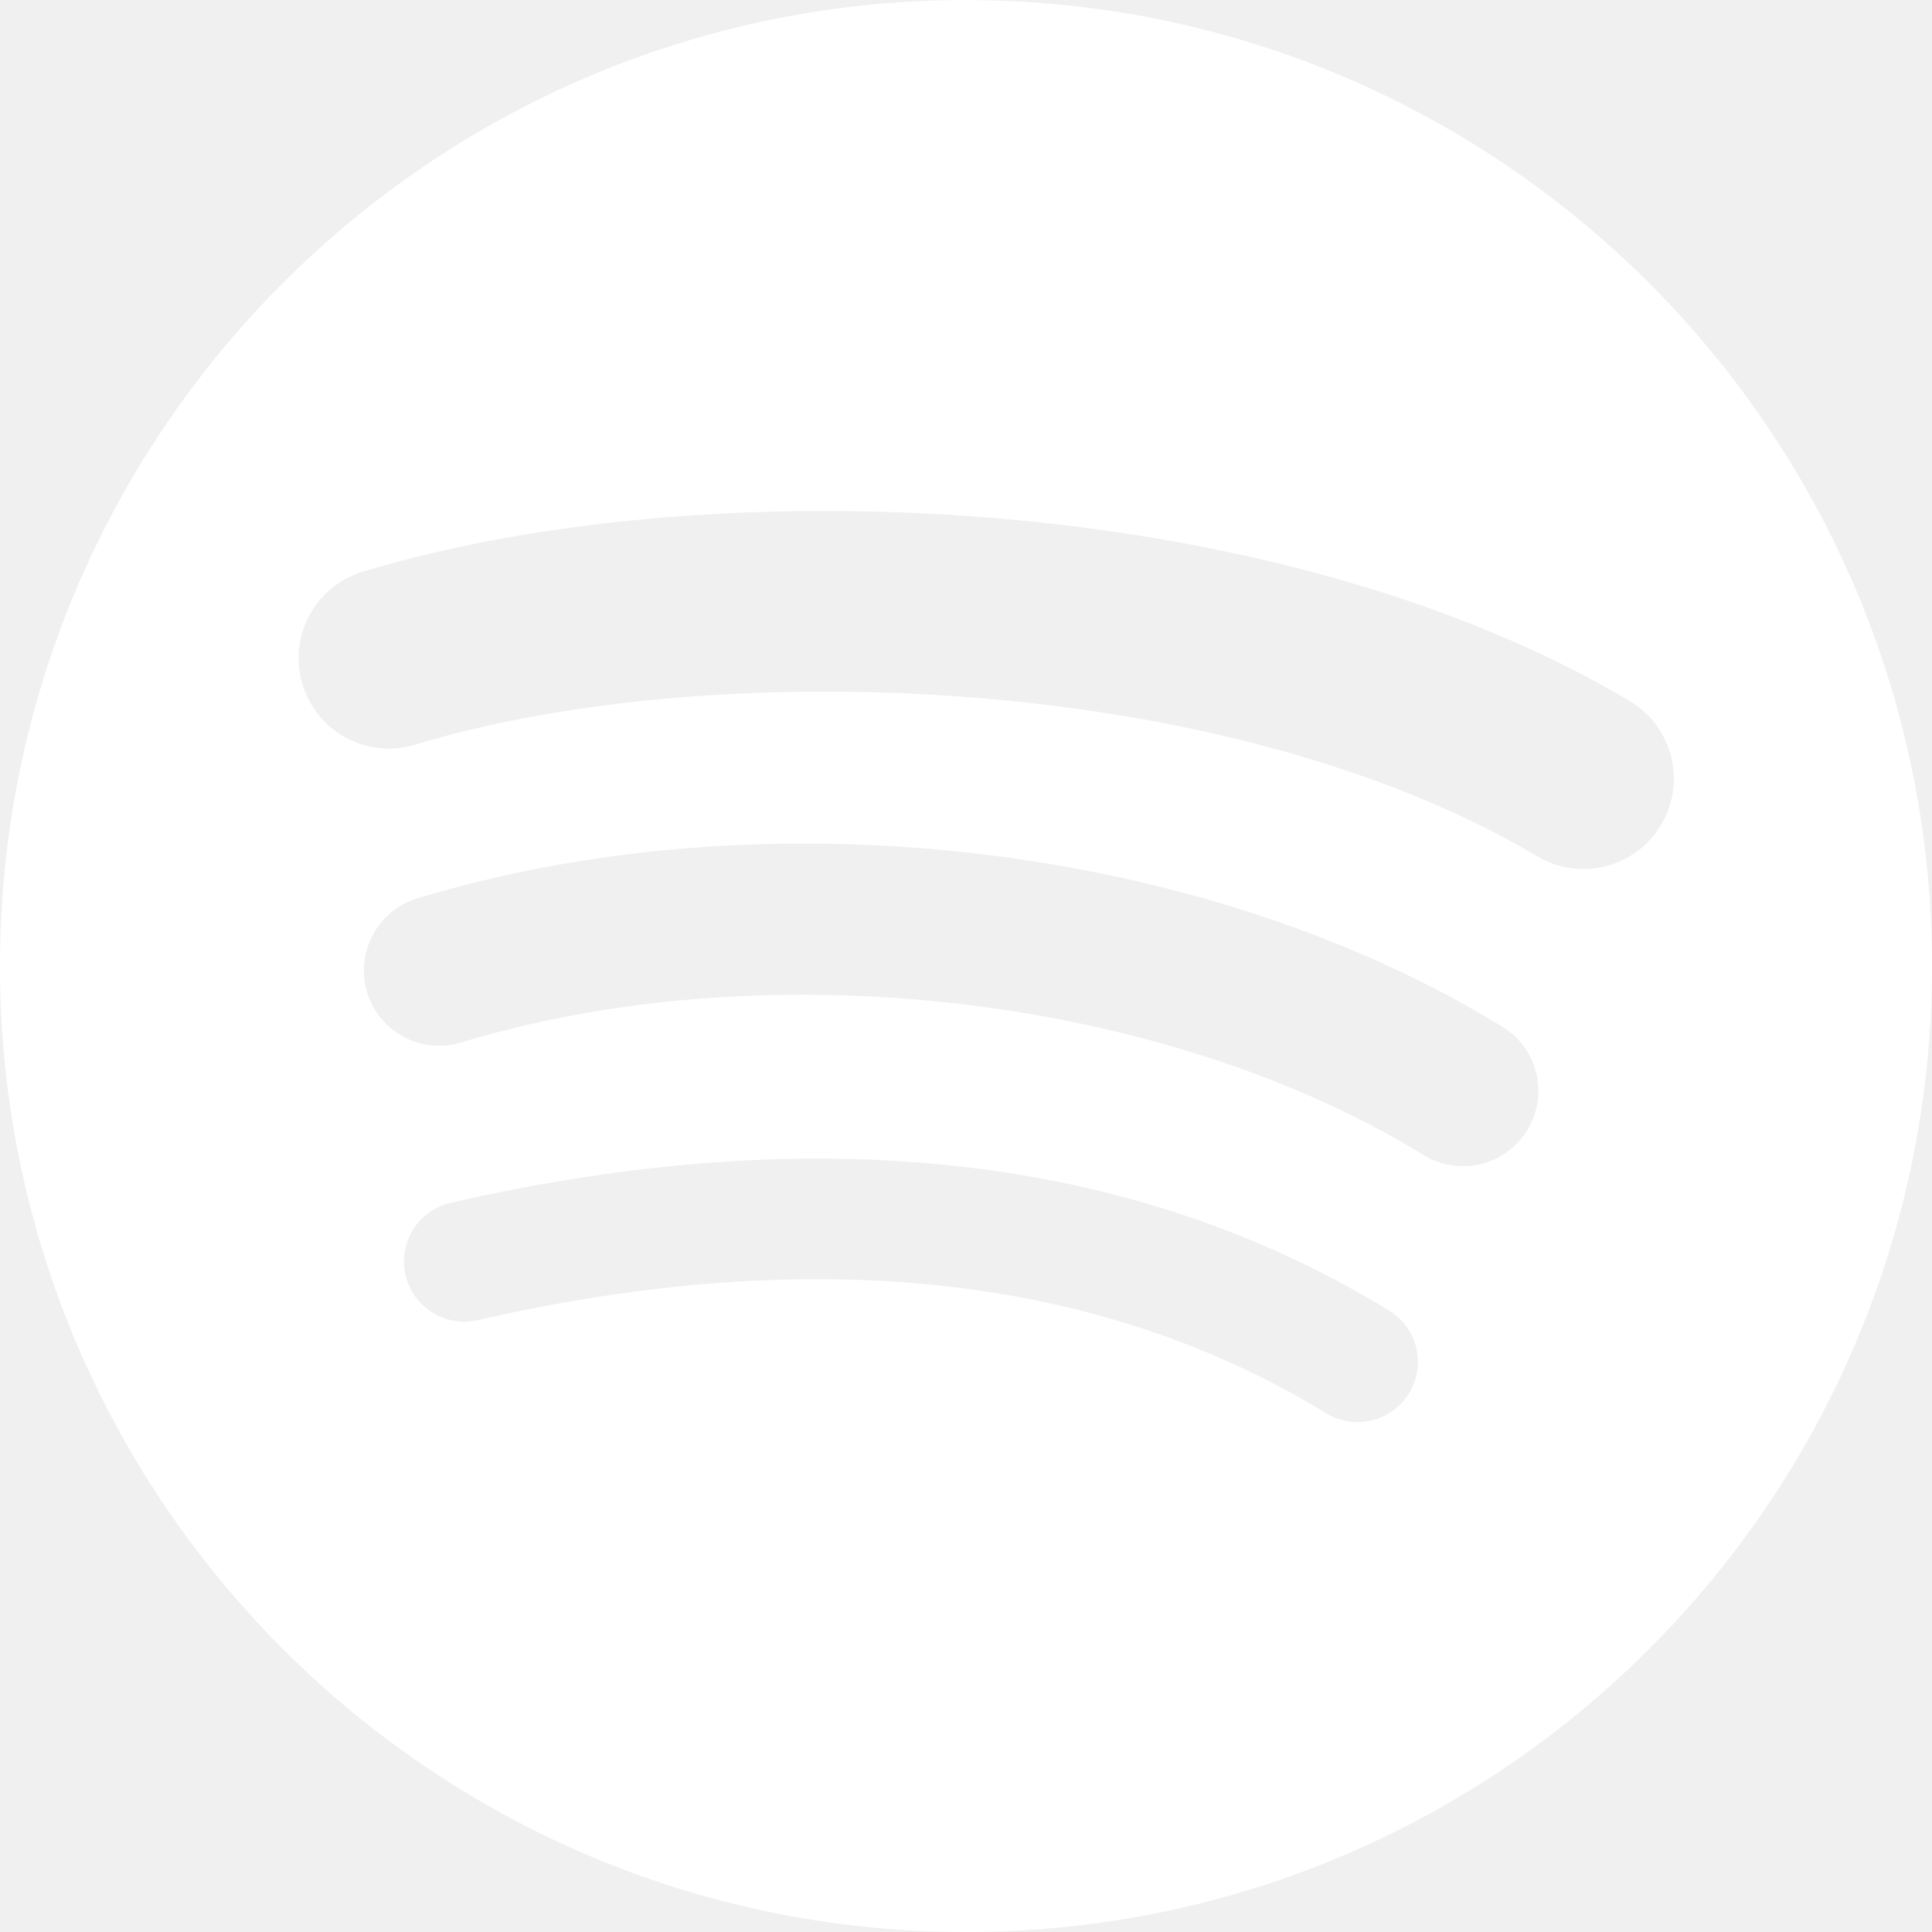
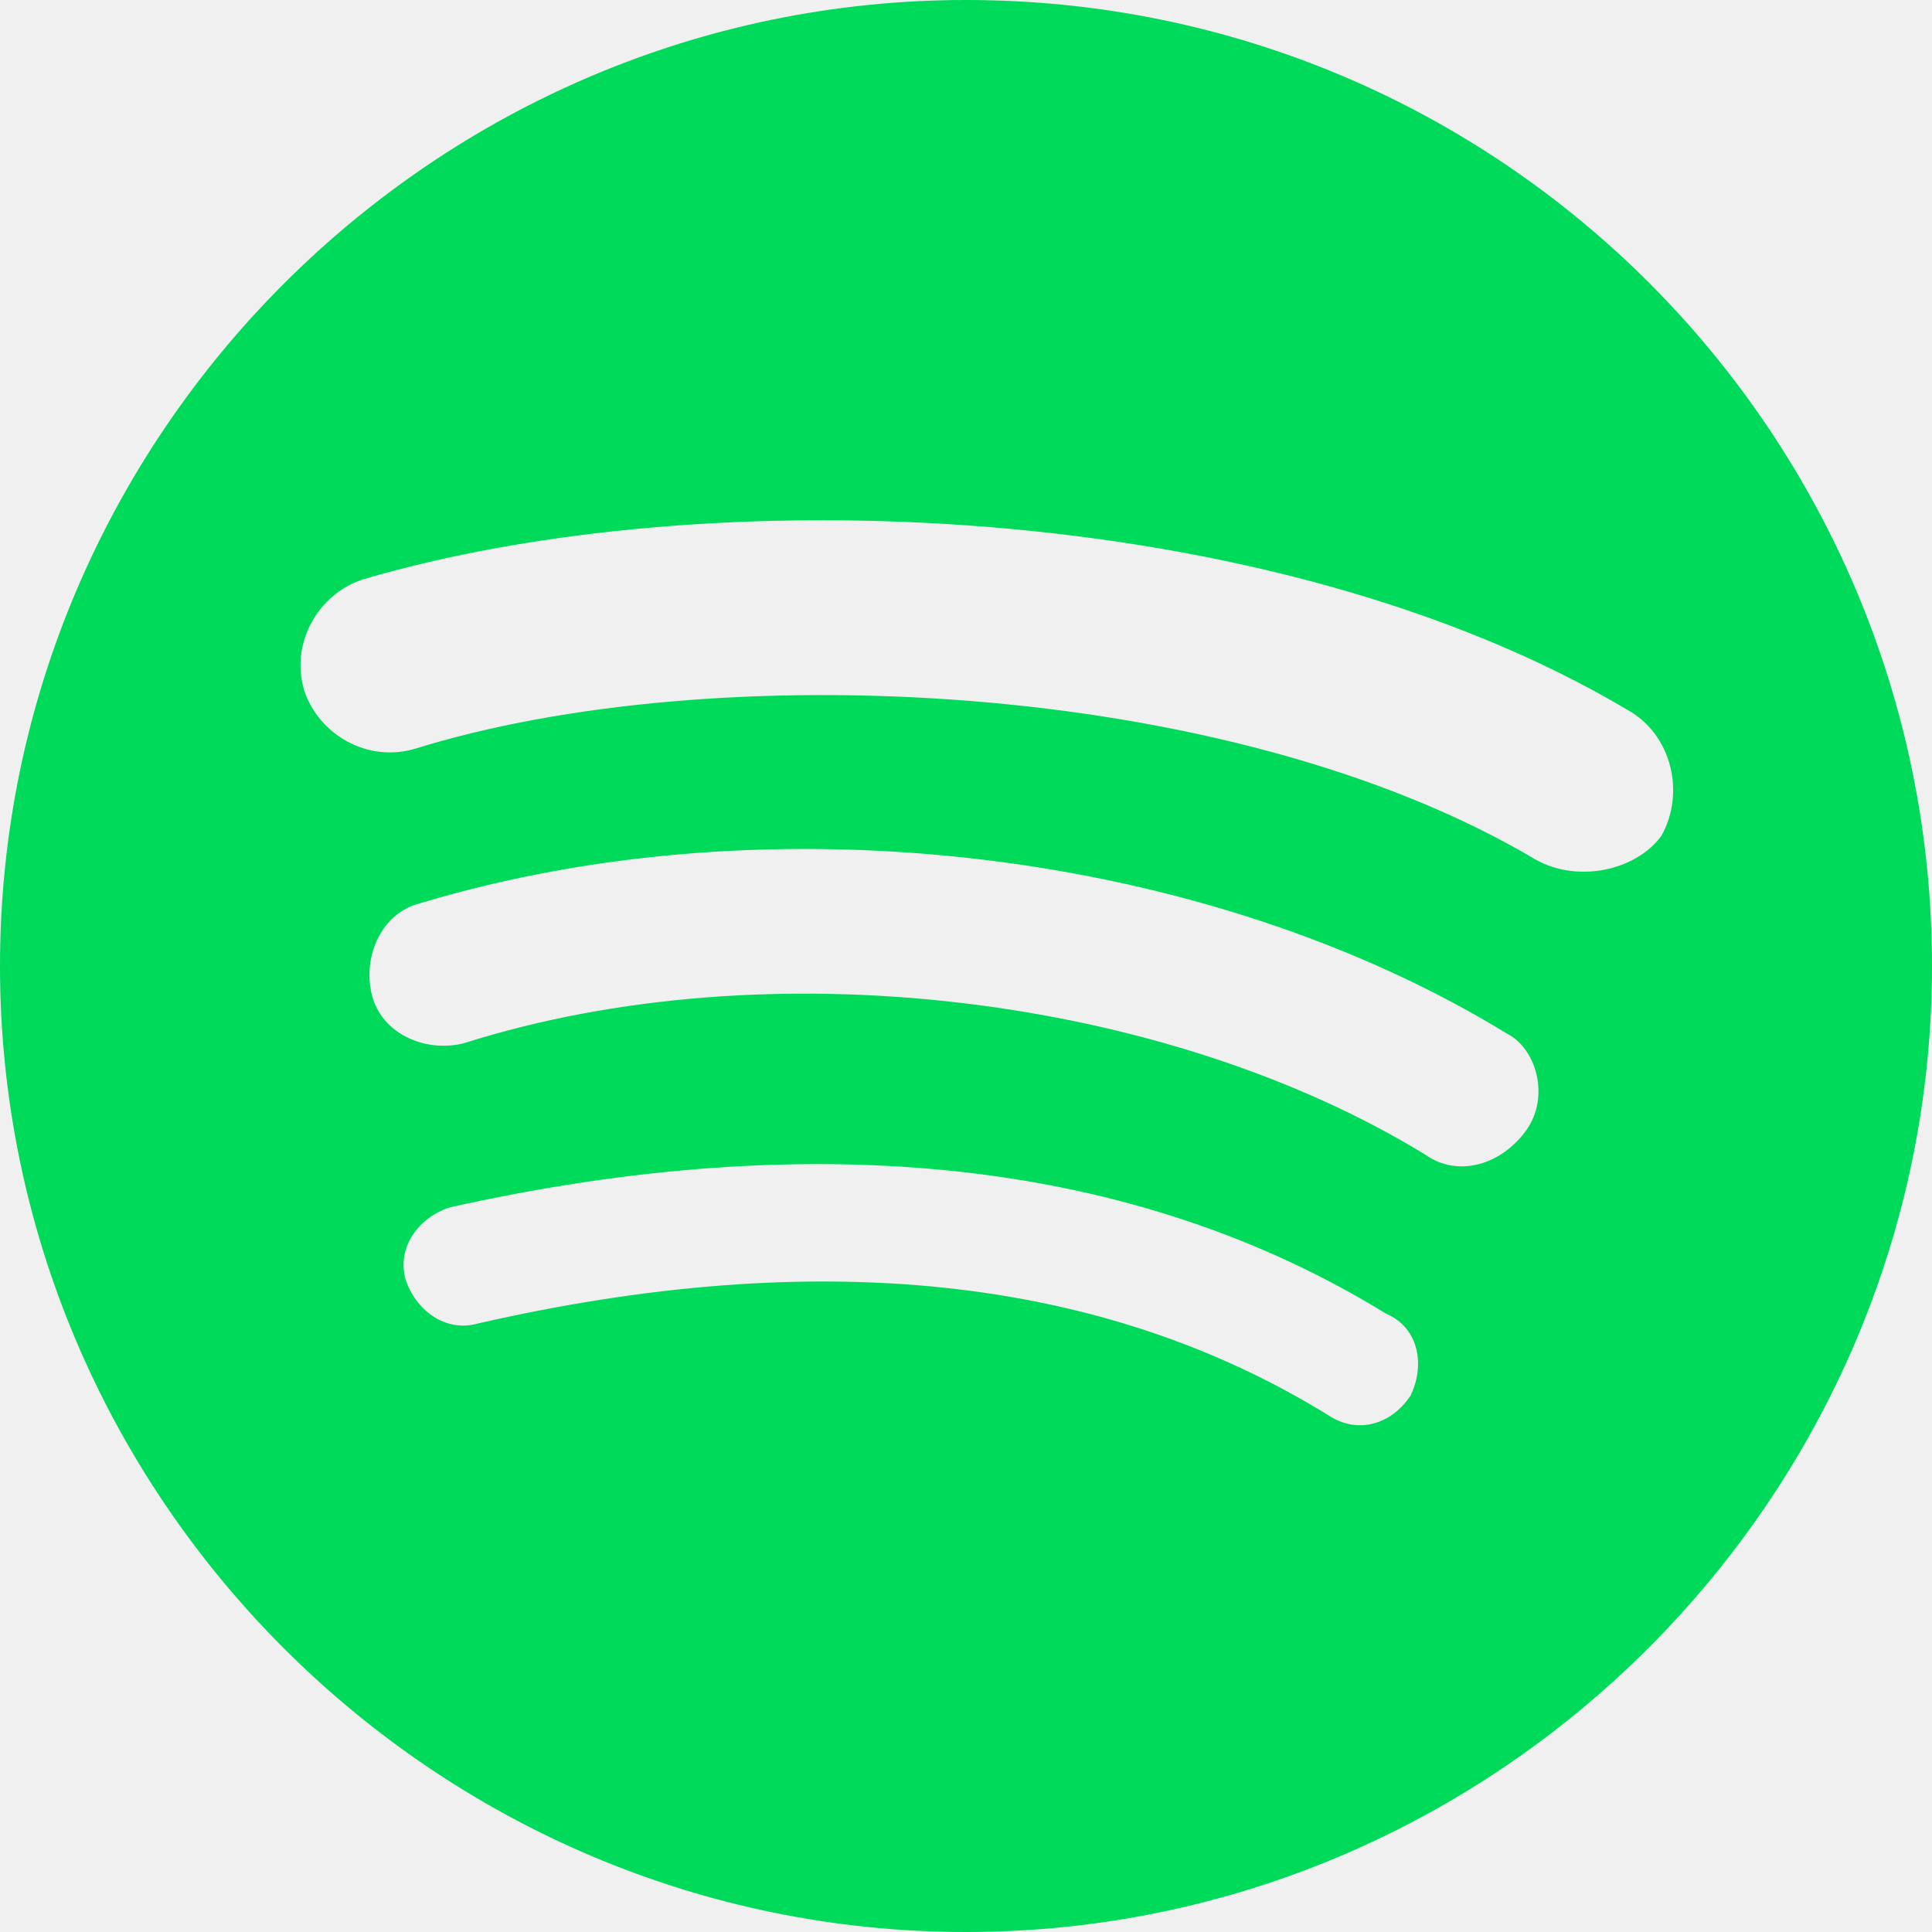
- <svg xmlns="http://www.w3.org/2000/svg" width="100px" height="100px" viewBox="0 0 20 20" version="1.1" fill="#ffffff">
+ <svg xmlns="http://www.w3.org/2000/svg" width="800px" height="800px" viewBox="0 0 48 48" version="1.1" fill="#000000">
  <g id="SVGRepo_bgCarrier" stroke-width="0" />
  <g id="SVGRepo_tracerCarrier" stroke-linecap="round" stroke-linejoin="round" />
  <g id="SVGRepo_iconCarrier">
    <defs> </defs>
-     <g id="Page-1" stroke="none" stroke-width="1" fill="none" fill-rule="evenodd">
-       <g id="Dribbble-Light-Preview" transform="translate(-140, -7479)" fill="#ffffff">
-         <g id="icons" transform="translate(56, 160)">
-           <path d="M99.915,7327.865 C96.692,7325.951 91.375,7325.775 88.297,7326.709 C87.803,7326.858 87.281,7326.58 87.131,7326.085 C86.981,7325.591 87.26,7325.069 87.754,7324.919 C91.287,7323.846 97.159,7324.053 100.87,7326.256 C101.314,7326.52 101.46,7327.094 101.196,7327.538 C100.934,7327.982 100.358,7328.129 99.915,7327.865 L99.915,7327.865 Z M99.81,7330.7 C99.584,7331.067 99.104,7331.182 98.737,7330.957 C96.05,7329.305 91.952,7328.827 88.773,7329.792 C88.36,7329.916 87.925,7329.684 87.8,7329.272 C87.676,7328.86 87.908,7328.425 88.32,7328.3 C91.951,7327.198 96.466,7327.732 99.553,7329.629 C99.92,7329.854 100.035,7330.334 99.81,7330.7 L99.81,7330.7 Z M98.586,7333.423 C98.406,7333.717 98.023,7333.81 97.729,7333.63 C95.381,7332.195 92.425,7331.871 88.944,7332.666 C88.609,7332.743 88.274,7332.533 88.198,7332.197 C88.121,7331.862 88.33,7331.528 88.667,7331.451 C92.476,7330.58 95.743,7330.955 98.379,7332.566 C98.673,7332.746 98.766,7333.129 98.586,7333.423 L98.586,7333.423 Z M94,7319 C88.477,7319 84,7323.477 84,7329 C84,7334.523 88.477,7339 94,7339 C99.523,7339 104,7334.523 104,7329 C104,7323.478 99.523,7319.001 94,7319.001 L94,7319 Z" id="spotify-[#162]"> </path>
-         </g>
+     <g id="Icons" stroke="none" stroke-width="1" fill="none" fill-rule="evenodd">
+       <g id="Color-" transform="translate(-200, -460)" fill="#00DA5A">
+         <path d="M238.16,481.36 C230.48,476.8 217.64,476.32 210.32,478.6 C209.12,478.96 207.92,478.24 207.56,477.16 C207.2,475.96 207.92,474.76 209,474.4 C217.52,471.88 231.56,472.36 240.44,477.64 C241.52,478.24 241.88,479.68 241.28,480.76 C240.68,481.6 239.24,481.96 238.16,481.36 M237.92,488.08 C237.32,488.92 236.24,489.28 235.4,488.68 C228.92,484.72 219.08,483.52 211.52,485.92 C210.56,486.16 209.48,485.68 209.24,484.72 C209,483.76 209.48,482.68 210.44,482.44 C219.2,479.8 230,481.12 237.44,485.68 C238.16,486.04 238.52,487.24 237.92,488.08 M235.04,494.68 C234.56,495.4 233.72,495.64 233,495.16 C227.36,491.68 220.28,490.96 211.88,492.88 C211.04,493.12 210.32,492.52 210.08,491.8 C209.84,490.96 210.44,490.24 211.16,490 C220.28,487.96 228.2,488.8 234.44,492.64 C235.28,493 235.4,493.96 235.04,494.68 M224,460 C210.8,460 200,470.8 200,484 C200,497.2 210.8,508 224,508 C237.2,508 248,497.2 248,484 C248,470.8 237.32,460 224,460" id="Spotify"> </path>
      </g>
    </g>
  </g>
</svg>
